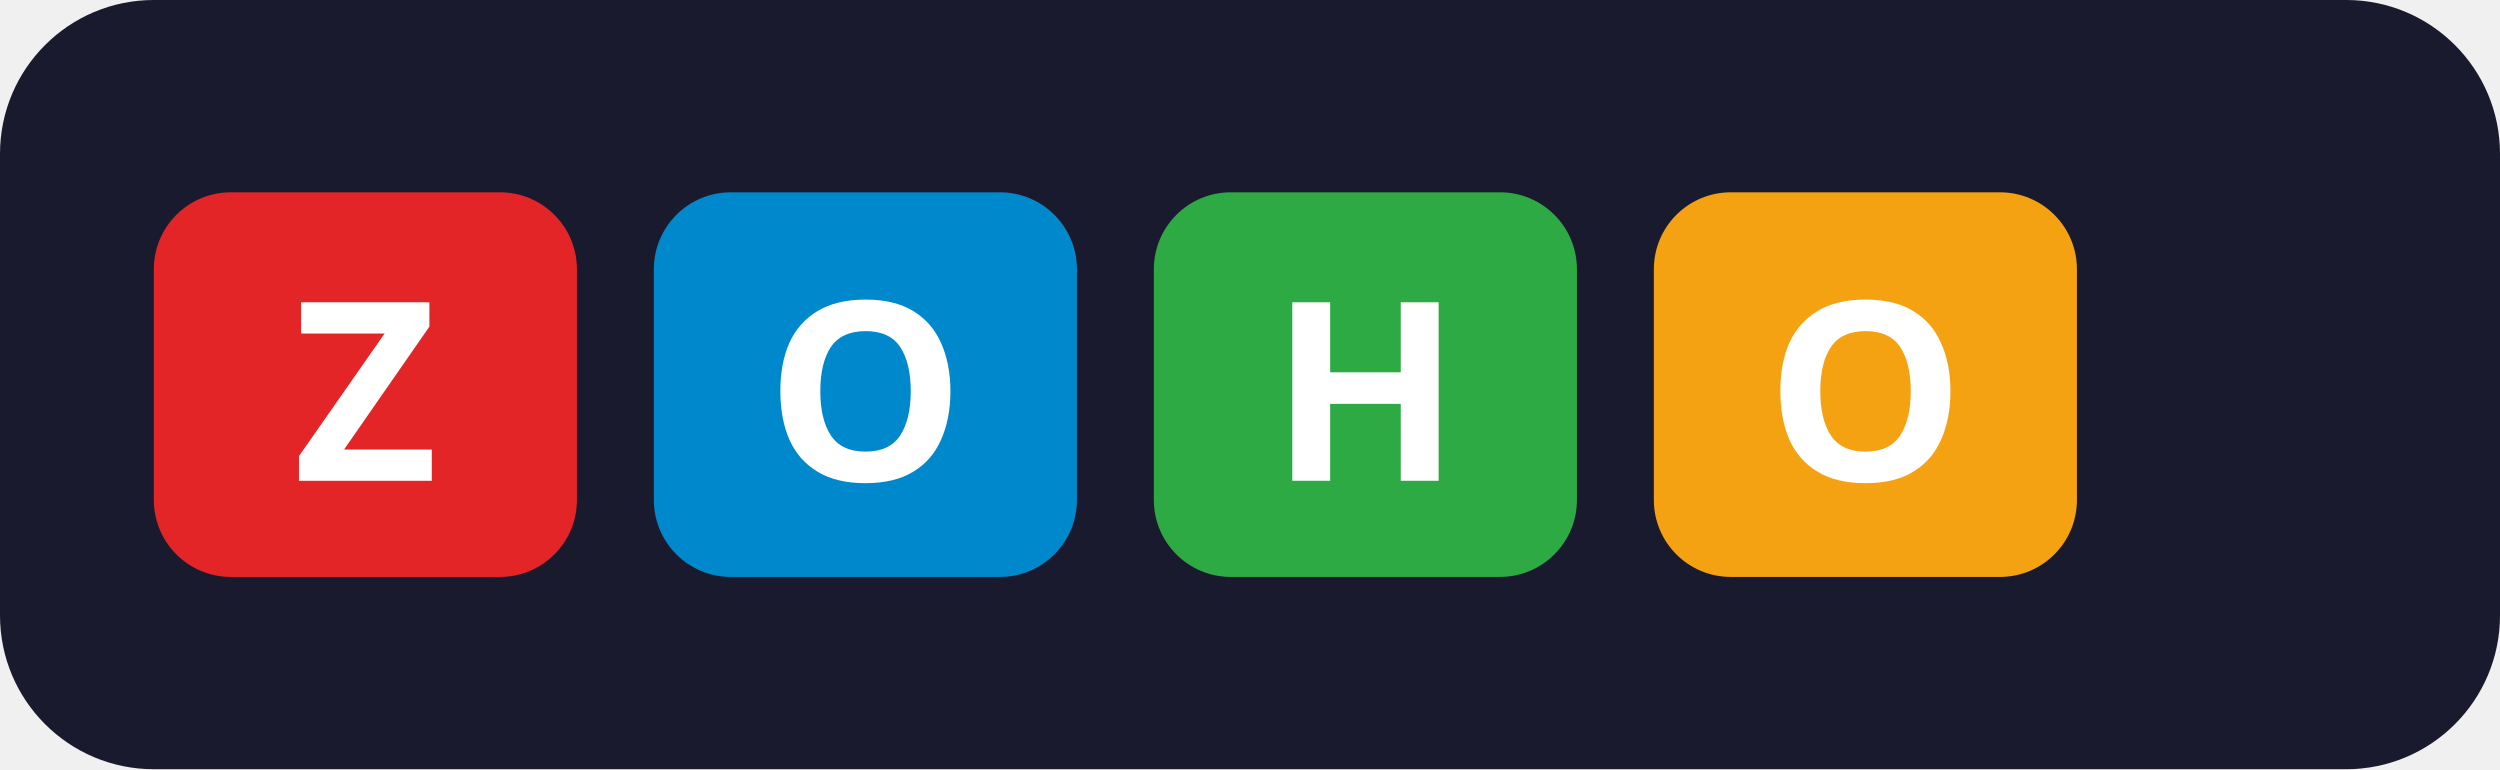
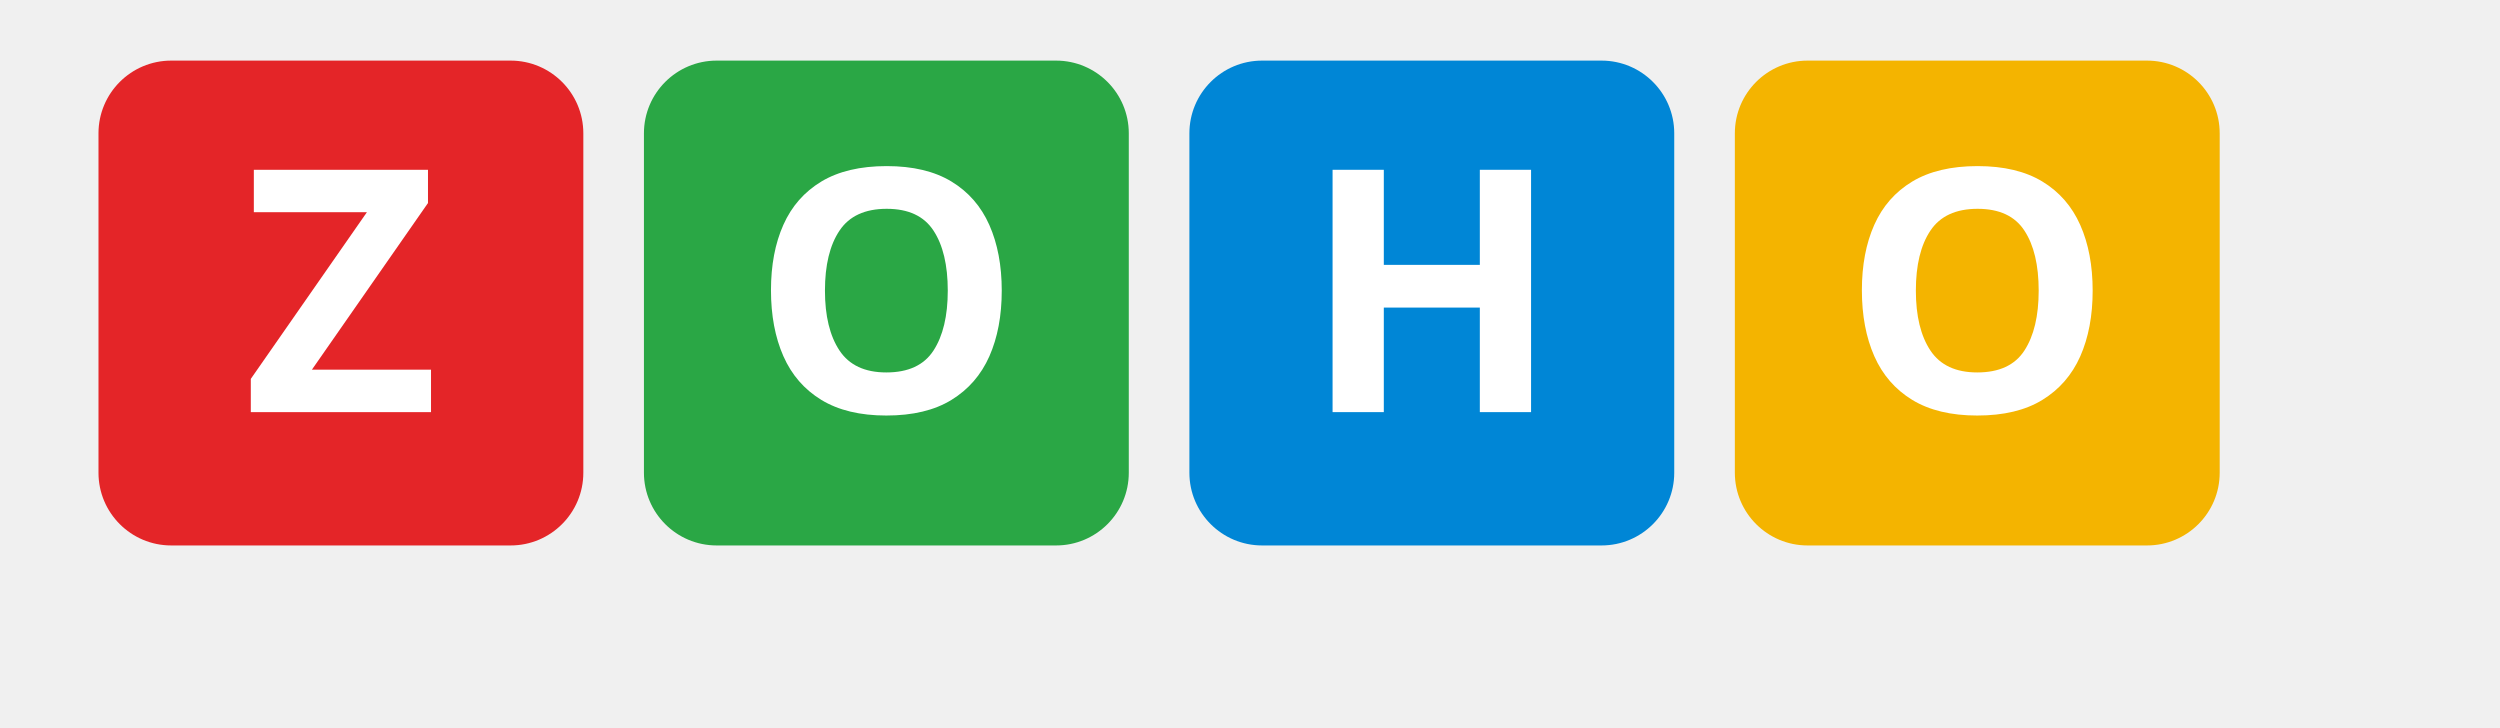
- <svg xmlns="http://www.w3.org/2000/svg" viewBox="0 0 130 40" width="130" height="40">
-   <rect width="130" height="40" rx="8" fill="#1A1A2E" />
-   <rect x="8" y="10" width="22" height="20" rx="4" fill="#E42528" />
-   <rect x="34" y="10" width="22" height="20" rx="4" fill="#0088CC" />
-   <rect x="60" y="10" width="22" height="20" rx="4" fill="#2EAA44" />
-   <rect x="86" y="10" width="22" height="20" rx="4" fill="#F4A212" />
-   <text x="19" y="25" font-family="Outfit,sans-serif" font-weight="900" font-size="13" fill="#fff" text-anchor="middle">Z</text>
-   <text x="45" y="25" font-family="Outfit,sans-serif" font-weight="900" font-size="13" fill="#fff" text-anchor="middle">O</text>
-   <text x="71" y="25" font-family="Outfit,sans-serif" font-weight="900" font-size="13" fill="#fff" text-anchor="middle">H</text>
-   <text x="97" y="25" font-family="Outfit,sans-serif" font-weight="900" font-size="13" fill="#fff" text-anchor="middle">O</text>
+ <svg xmlns="http://www.w3.org/2000/svg" viewBox="0 0 400 120" width="110" height="32">
+   <g transform="translate(10, 10)">
+     <rect x="0" y="0" width="80" height="80" rx="12" fill="#E42528" />
+     <text x="40" y="58" font-family="'Outfit', sans-serif" font-weight="900" font-size="56" fill="#FFFFFF" text-anchor="middle">Z</text>
+   </g>
+   <g transform="translate(100, 10)">
+     <rect x="0" y="0" width="80" height="80" rx="12" fill="#2AA745" />
+     <text x="40" y="58" font-family="'Outfit', sans-serif" font-weight="900" font-size="56" fill="#FFFFFF" text-anchor="middle">O</text>
+   </g>
+   <g transform="translate(190, 10)">
+     <rect x="0" y="0" width="80" height="80" rx="12" fill="#0086D6" />
+     <text x="40" y="58" font-family="'Outfit', sans-serif" font-weight="900" font-size="56" fill="#FFFFFF" text-anchor="middle">H</text>
+   </g>
+   <g transform="translate(280, 10)">
+     <rect x="0" y="0" width="80" height="80" rx="12" fill="#F4B400" />
+     <text x="40" y="58" font-family="'Outfit', sans-serif" font-weight="900" font-size="56" fill="#FFFFFF" text-anchor="middle">O</text>
+   </g>
</svg>
